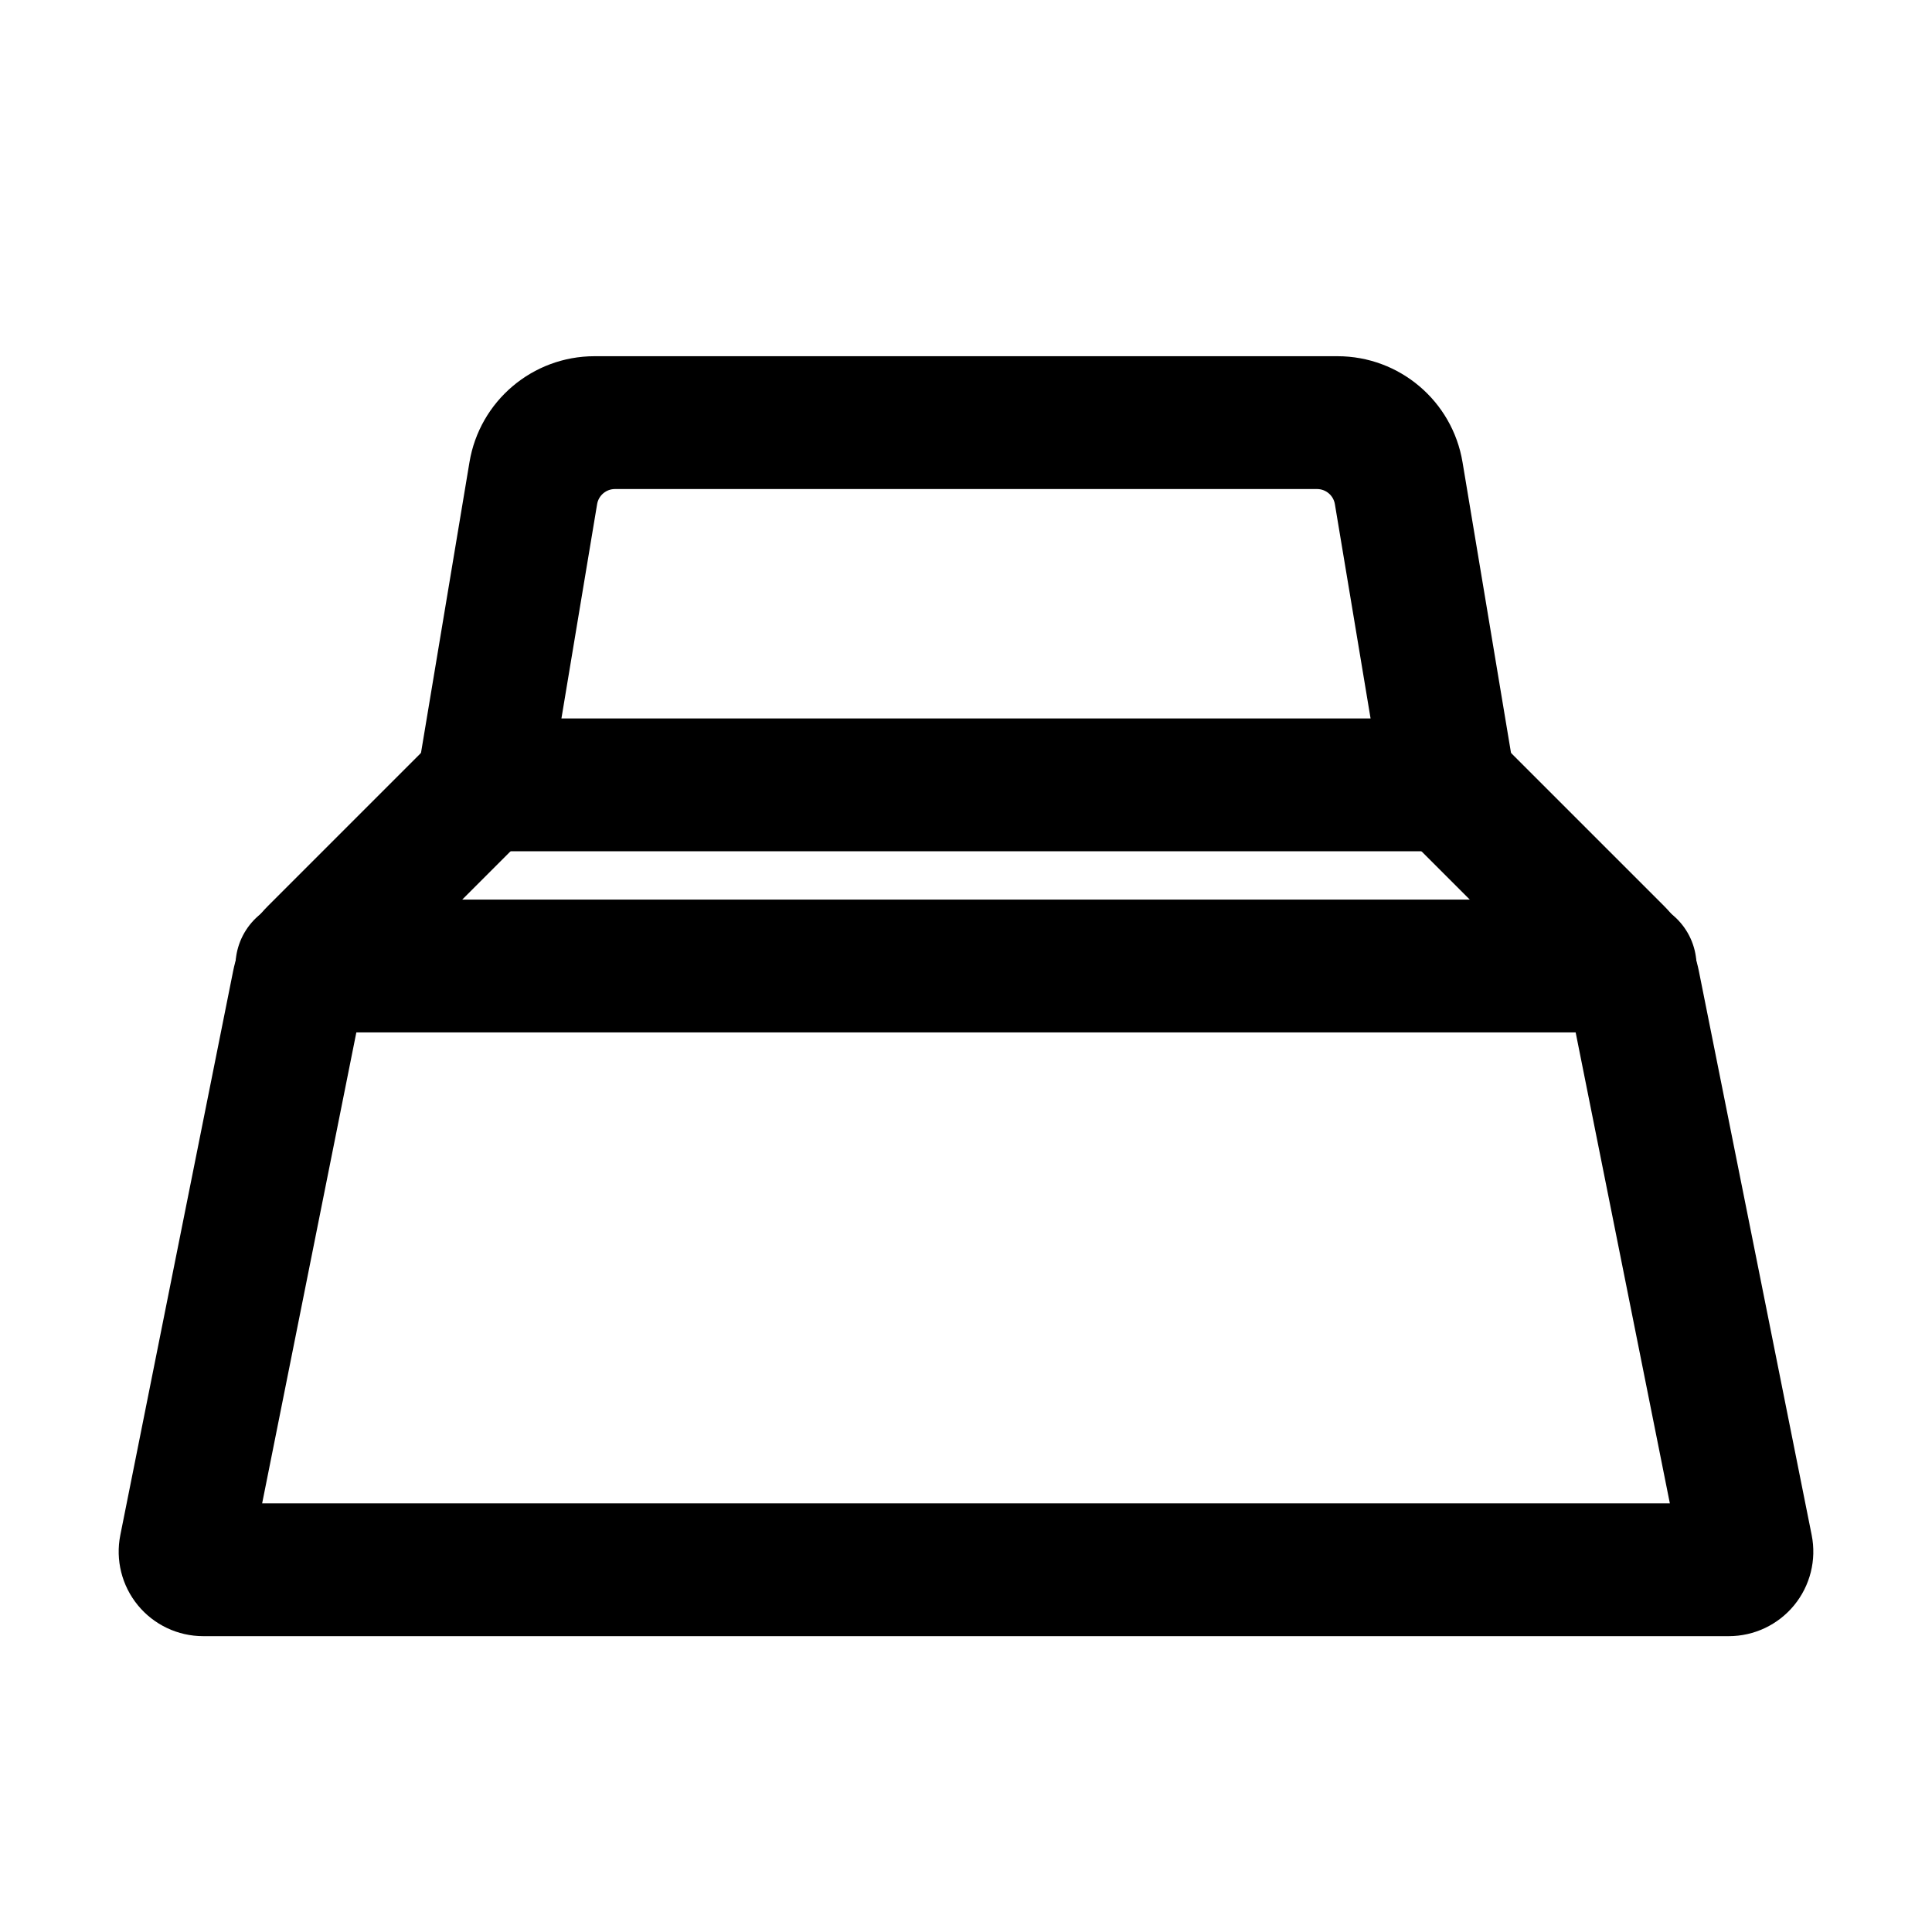
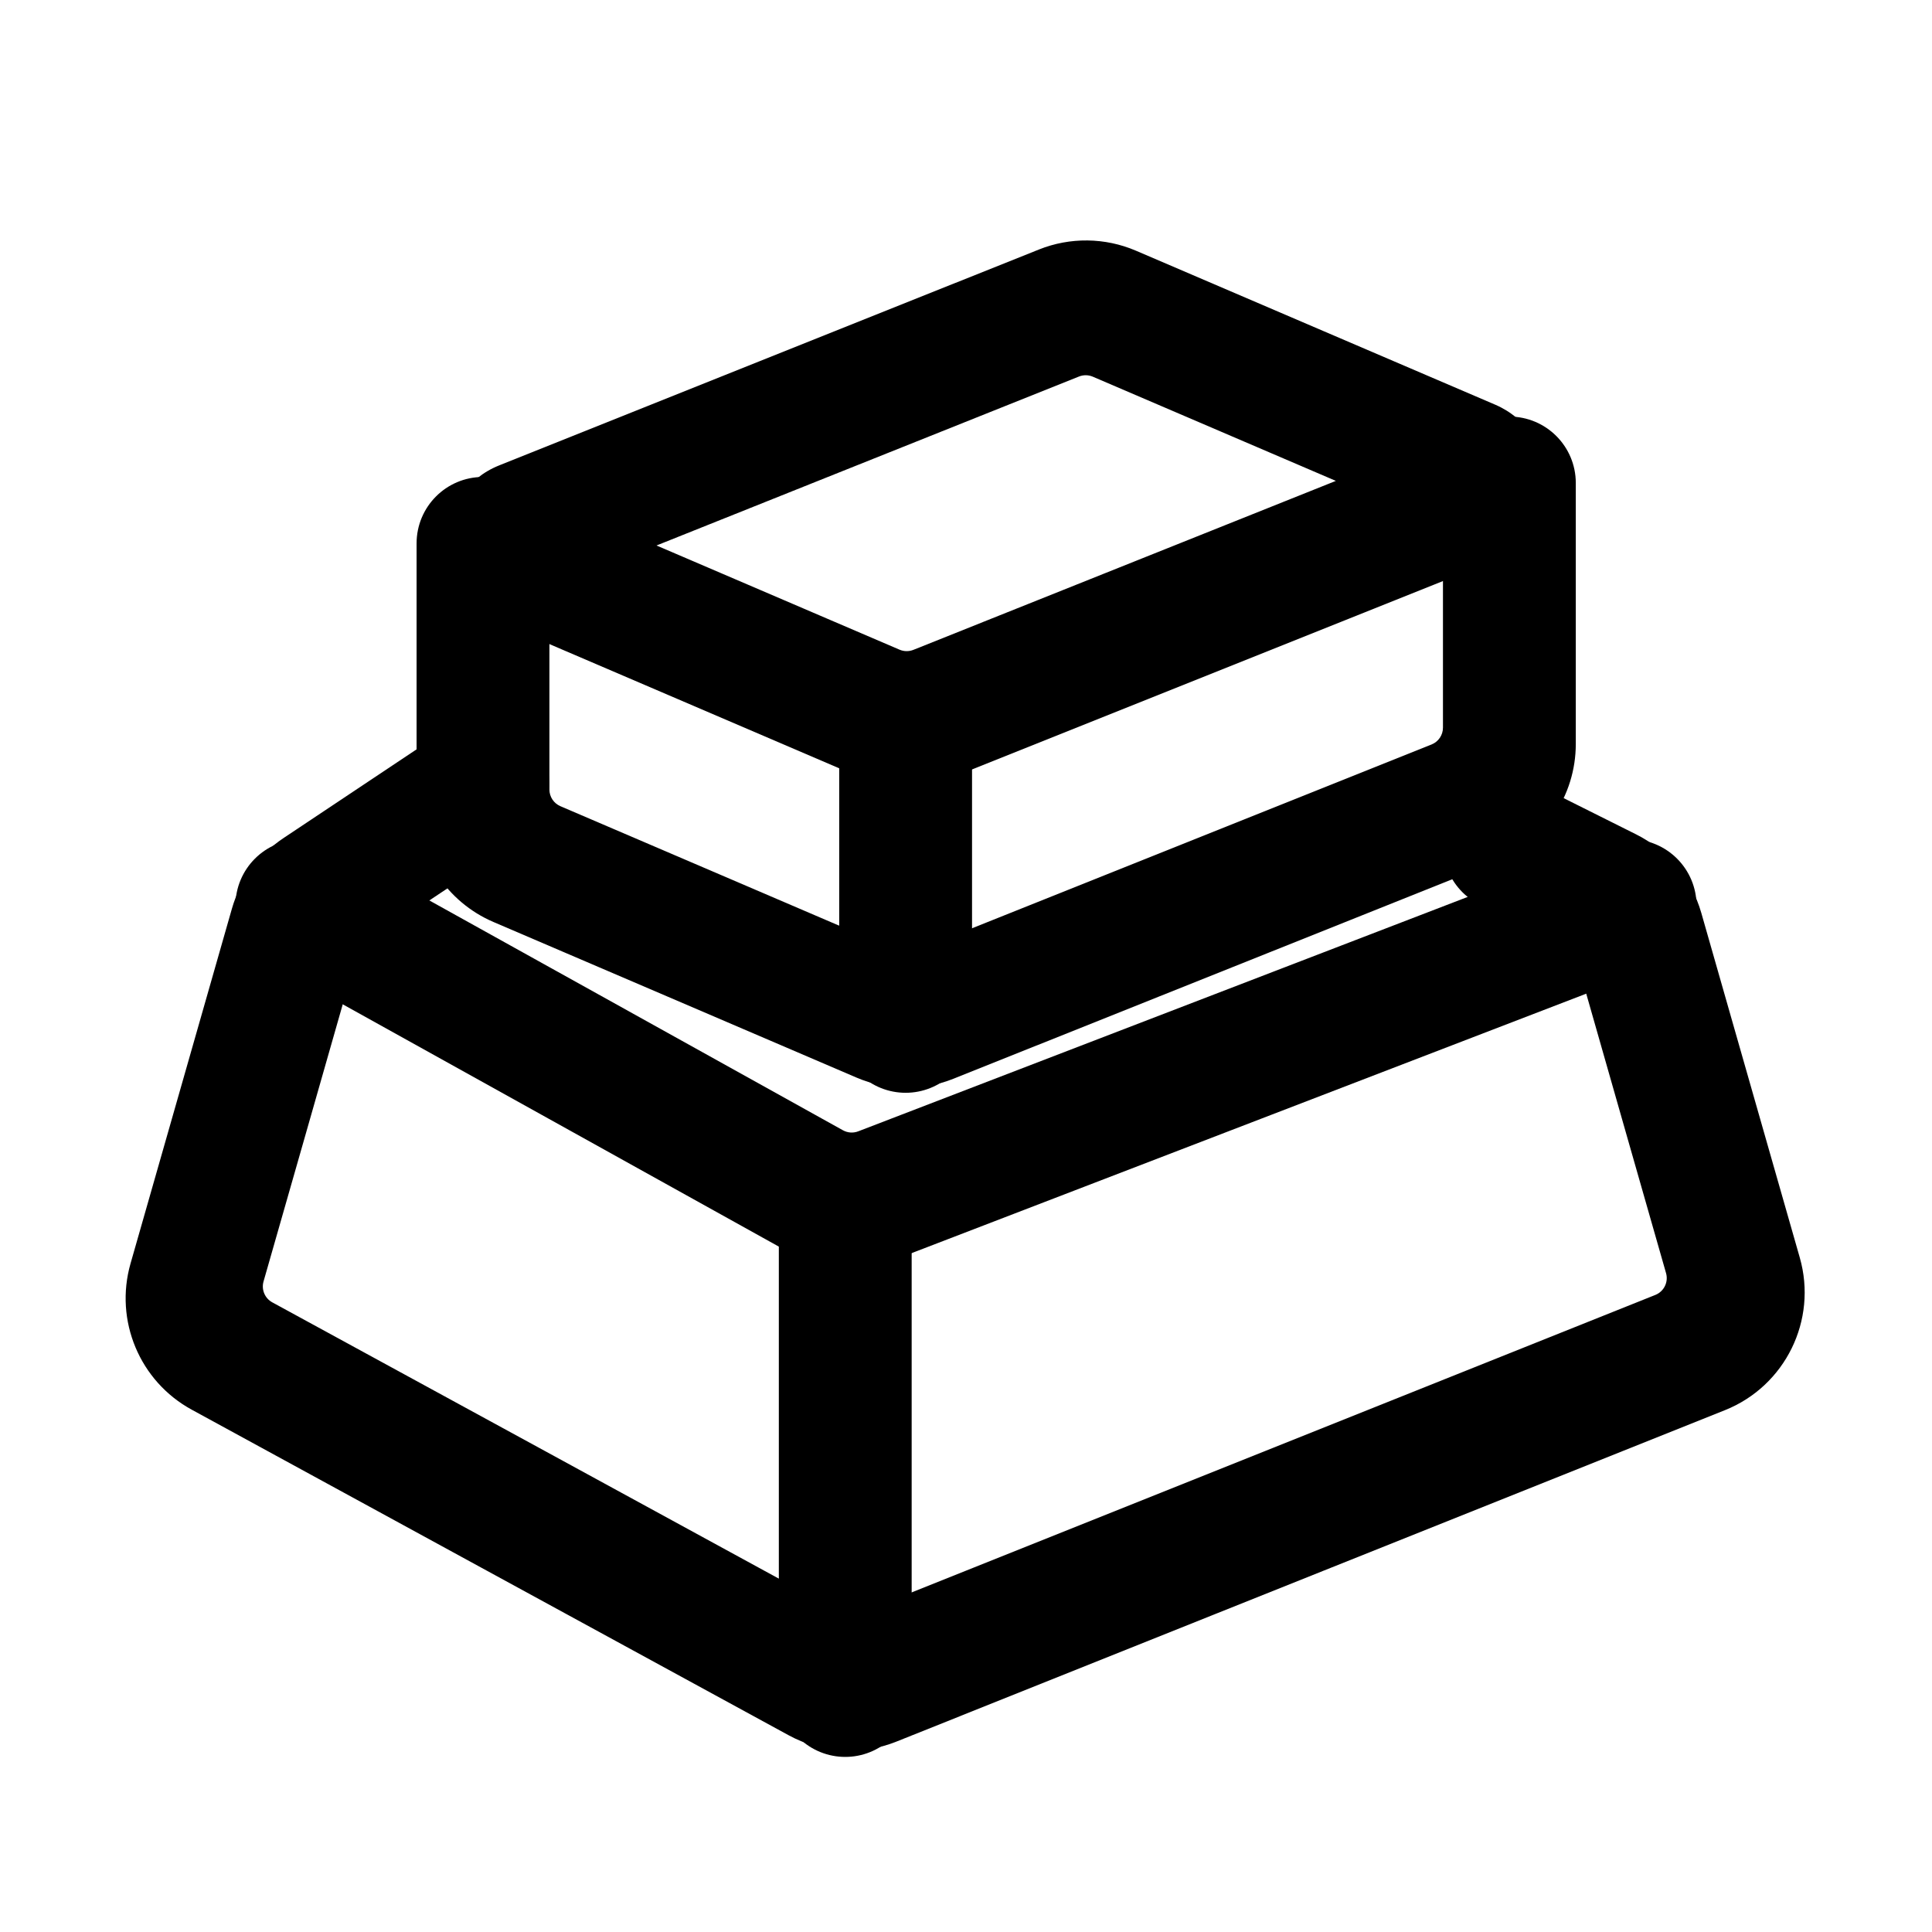
<svg xmlns="http://www.w3.org/2000/svg" viewBox="0 0 32 32" fill="none" stroke="currentColor" stroke-width="2.2" stroke-linecap="round" stroke-linejoin="miter" stroke-miterlimit="2" role="img" aria-label="トップハット">
-   <path d="M 16 14.1 L 8.354 14.1 A 1.4 1.4 0 0 1 6.973 12.47 L 7.415 9.819 L 9.585 10.181 L 9.299 11.9 L 16 11.9 Z M 7.415 9.819 L 7.776 7.655 A 2.1 2.1 0 0 1 9.847 5.9 L 16 5.9 L 16 8.1 L 10.186 8.1 A 0.3 0.3 0 0 0 9.89 8.351 L 9.585 10.181 Z M 16 5.9 L 22.153 5.9 A 2.1 2.1 0 0 1 24.224 7.655 L 24.585 9.819 L 22.415 10.181 L 22.11 8.351 A 0.3 0.3 0 0 0 21.814 8.1 L 16 8.1 Z M 24.585 9.819 L 25.027 12.47 A 1.4 1.4 0 0 1 23.646 14.1 L 16 14.1 L 16 11.9 L 22.701 11.9 L 22.415 10.181 Z" fill="currentColor" stroke="none" />
-   <path d="M 8.778 13.778 L 7.278 15.278 L 5.722 13.722 L 7.222 12.222 Z M 6.9 13 A 1.1 1.1 0 0 1 9.1 13 A 1.1 1.1 0 0 1 6.9 13 Z M 7.278 15.278 L 6.078 16.478 A 0.3 0.3 0 0 0 5.996 16.631 L 5.079 21.216 L 2.921 20.784 L 3.862 16.081 A 2.1 2.1 0 0 1 4.436 15.008 L 5.722 13.722 Z M 5.079 21.216 L 4.342 24.9 L 16 24.9 L 16 27.1 L 3.366 27.1 A 1.4 1.4 0 0 1 1.993 25.425 L 2.921 20.784 Z M 16 24.9 L 27.658 24.9 L 26.921 21.216 L 29.079 20.784 L 30.007 25.425 A 1.4 1.4 0 0 1 28.634 27.1 L 16 27.1 Z M 26.921 21.216 L 26.004 16.631 A 0.3 0.3 0 0 0 25.922 16.478 L 24.722 15.278 L 26.278 13.722 L 27.564 15.008 A 2.1 2.1 0 0 1 28.138 16.081 L 29.079 20.784 Z M 24.722 15.278 L 23.222 13.778 L 24.778 12.222 L 26.278 13.722 Z M 22.9 13 A 1.1 1.1 0 0 1 25.1 13 A 1.1 1.1 0 0 1 22.9 13 Z" fill="currentColor" stroke="none" />
-   <path d="M 5 16 L 27 16" />
+   <path d="M 11.067 11.511 L 8.232 10.296 A 1.4 1.4 0 0 1 8.264 7.71 L 12.591 5.979 L 13.409 8.021 L 10.874 9.035 L 11.933 9.489 Z M 12.591 5.979 L 17.207 4.133 A 2.1 2.1 0 0 1 18.814 4.152 L 21.933 5.489 L 21.067 7.511 L 18.1 6.239 A 0.3 0.3 0 0 0 17.87 6.237 L 13.409 8.021 Z M 21.933 5.489 L 24.768 6.704 A 1.4 1.4 0 0 1 24.736 9.29 L 20.409 11.021 L 19.591 8.979 L 22.126 7.965 L 21.067 7.511 Z M 20.409 11.021 L 15.793 12.867 A 2.1 2.1 0 0 1 14.186 12.848 L 11.067 11.511 L 11.933 9.489 L 14.9 10.761 A 0.3 0.3 0 0 0 15.13 10.763 L 19.591 8.979 Z" fill="currentColor" stroke="none" />
+   <path d="M 9.1 9 L 9.1 11.5 L 6.9 11.5 L 6.9 9 Z M 6.9 9 A 1.1 1.1 0 0 1 9.1 9 A 1.1 1.1 0 0 1 6.9 9 Z M 9.1 11.5 L 9.1 13.077 A 0.3 0.3 0 0 0 9.282 13.353 L 11.933 14.489 L 11.067 16.511 L 8.173 15.271 A 2.1 2.1 0 0 1 6.9 13.341 L 6.9 11.5 Z M 11.933 14.489 L 14.9 15.761 A 0.3 0.3 0 0 0 15.13 15.763 L 19.591 13.979 L 20.409 16.021 L 15.793 17.867 A 2.1 2.1 0 0 1 14.186 17.848 L 11.067 16.511 Z M 19.591 13.979 L 23.711 12.331 A 0.3 0.3 0 0 0 23.9 12.052 L 23.9 10.5 L 26.1 10.5 L 26.1 12.323 A 2.1 2.1 0 0 1 24.78 14.273 L 20.409 16.021 Z M 23.9 10.5 L 23.9 8 L 26.1 8 L 26.1 10.5 Z M 23.9 8 A 1.1 1.1 0 0 1 26.1 8 A 1.1 1.1 0 0 1 23.9 8 Z" fill="currentColor" stroke="none" />
+   <path d="M 15 12 L 15 17" />
+   <path d="M 8.61 13.915 L 7.11 14.915 L 5.89 13.085 L 7.39 12.085 Z M 6.9 13 A 1.1 1.1 0 0 1 9.1 13 A 1.1 1.1 0 0 1 6.9 13 Z M 7.11 14.915 L 6.038 15.63 A 0.3 0.3 0 0 0 5.916 15.797 L 5.058 18.802 L 2.942 18.198 L 3.841 15.051 A 2.1 2.1 0 0 1 4.696 13.881 L 5.89 13.085 Z M 5.058 18.802 L 4.365 21.225 A 0.3 0.3 0 0 0 4.51 21.571 L 9.027 24.034 L 7.973 25.966 L 3.176 23.349 A 2.1 2.1 0 0 1 2.162 20.928 L 2.942 18.198 Z M 9.027 24.034 L 13.948 26.719 A 0.3 0.3 0 0 0 14.203 26.734 L 21.091 23.979 L 21.909 26.021 L 14.846 28.847 A 2.1 2.1 0 0 1 13.06 28.74 L 7.973 25.966 Z M 21.091 23.979 L 27.418 21.448 A 0.3 0.3 0 0 0 27.595 21.087 L 26.942 18.802 L 29.058 18.198 L 29.81 20.83 A 2.1 2.1 0 0 1 28.57 23.357 L 21.909 26.021 Z M 26.942 18.802 L 26.112 15.894 A 0.3 0.3 0 0 0 25.957 15.708 L 25.508 15.484 L 26.492 13.516 L 27.098 13.819 A 2.1 2.1 0 0 1 28.179 15.121 L 29.058 18.198 Z M 25.508 15.484 L 24.508 14.984 L 25.492 13.016 L 26.492 13.516 Z M 23.9 14 A 1.1 1.1 0 0 1 26.1 14 A 1.1 1.1 0 0 1 23.9 14 Z" fill="currentColor" stroke="none" />
+   <path d="M 5.534 14.038 L 10.034 16.538 L 8.966 18.462 L 4.466 15.962 Z M 3.9 15 A 1.1 1.1 0 0 1 6.1 15 A 1.1 1.1 0 0 1 3.9 15 Z M 10.034 16.538 L 13.962 18.721 A 0.3 0.3 0 0 0 14.216 18.738 L 20.105 16.473 L 20.895 18.527 L 14.831 20.859 A 2.1 2.1 0 0 1 13.057 20.735 L 8.966 18.462 Z M 20.105 16.473 L 26.605 13.973 L 27.395 16.027 L 20.895 18.527 Z M 25.9 15 A 1.1 1.1 0 0 1 28.1 15 A 1.1 1.1 0 0 1 25.9 15 Z" fill="currentColor" stroke="none" />
+   <path d="M 14 20 L 14 28" />
</svg>
